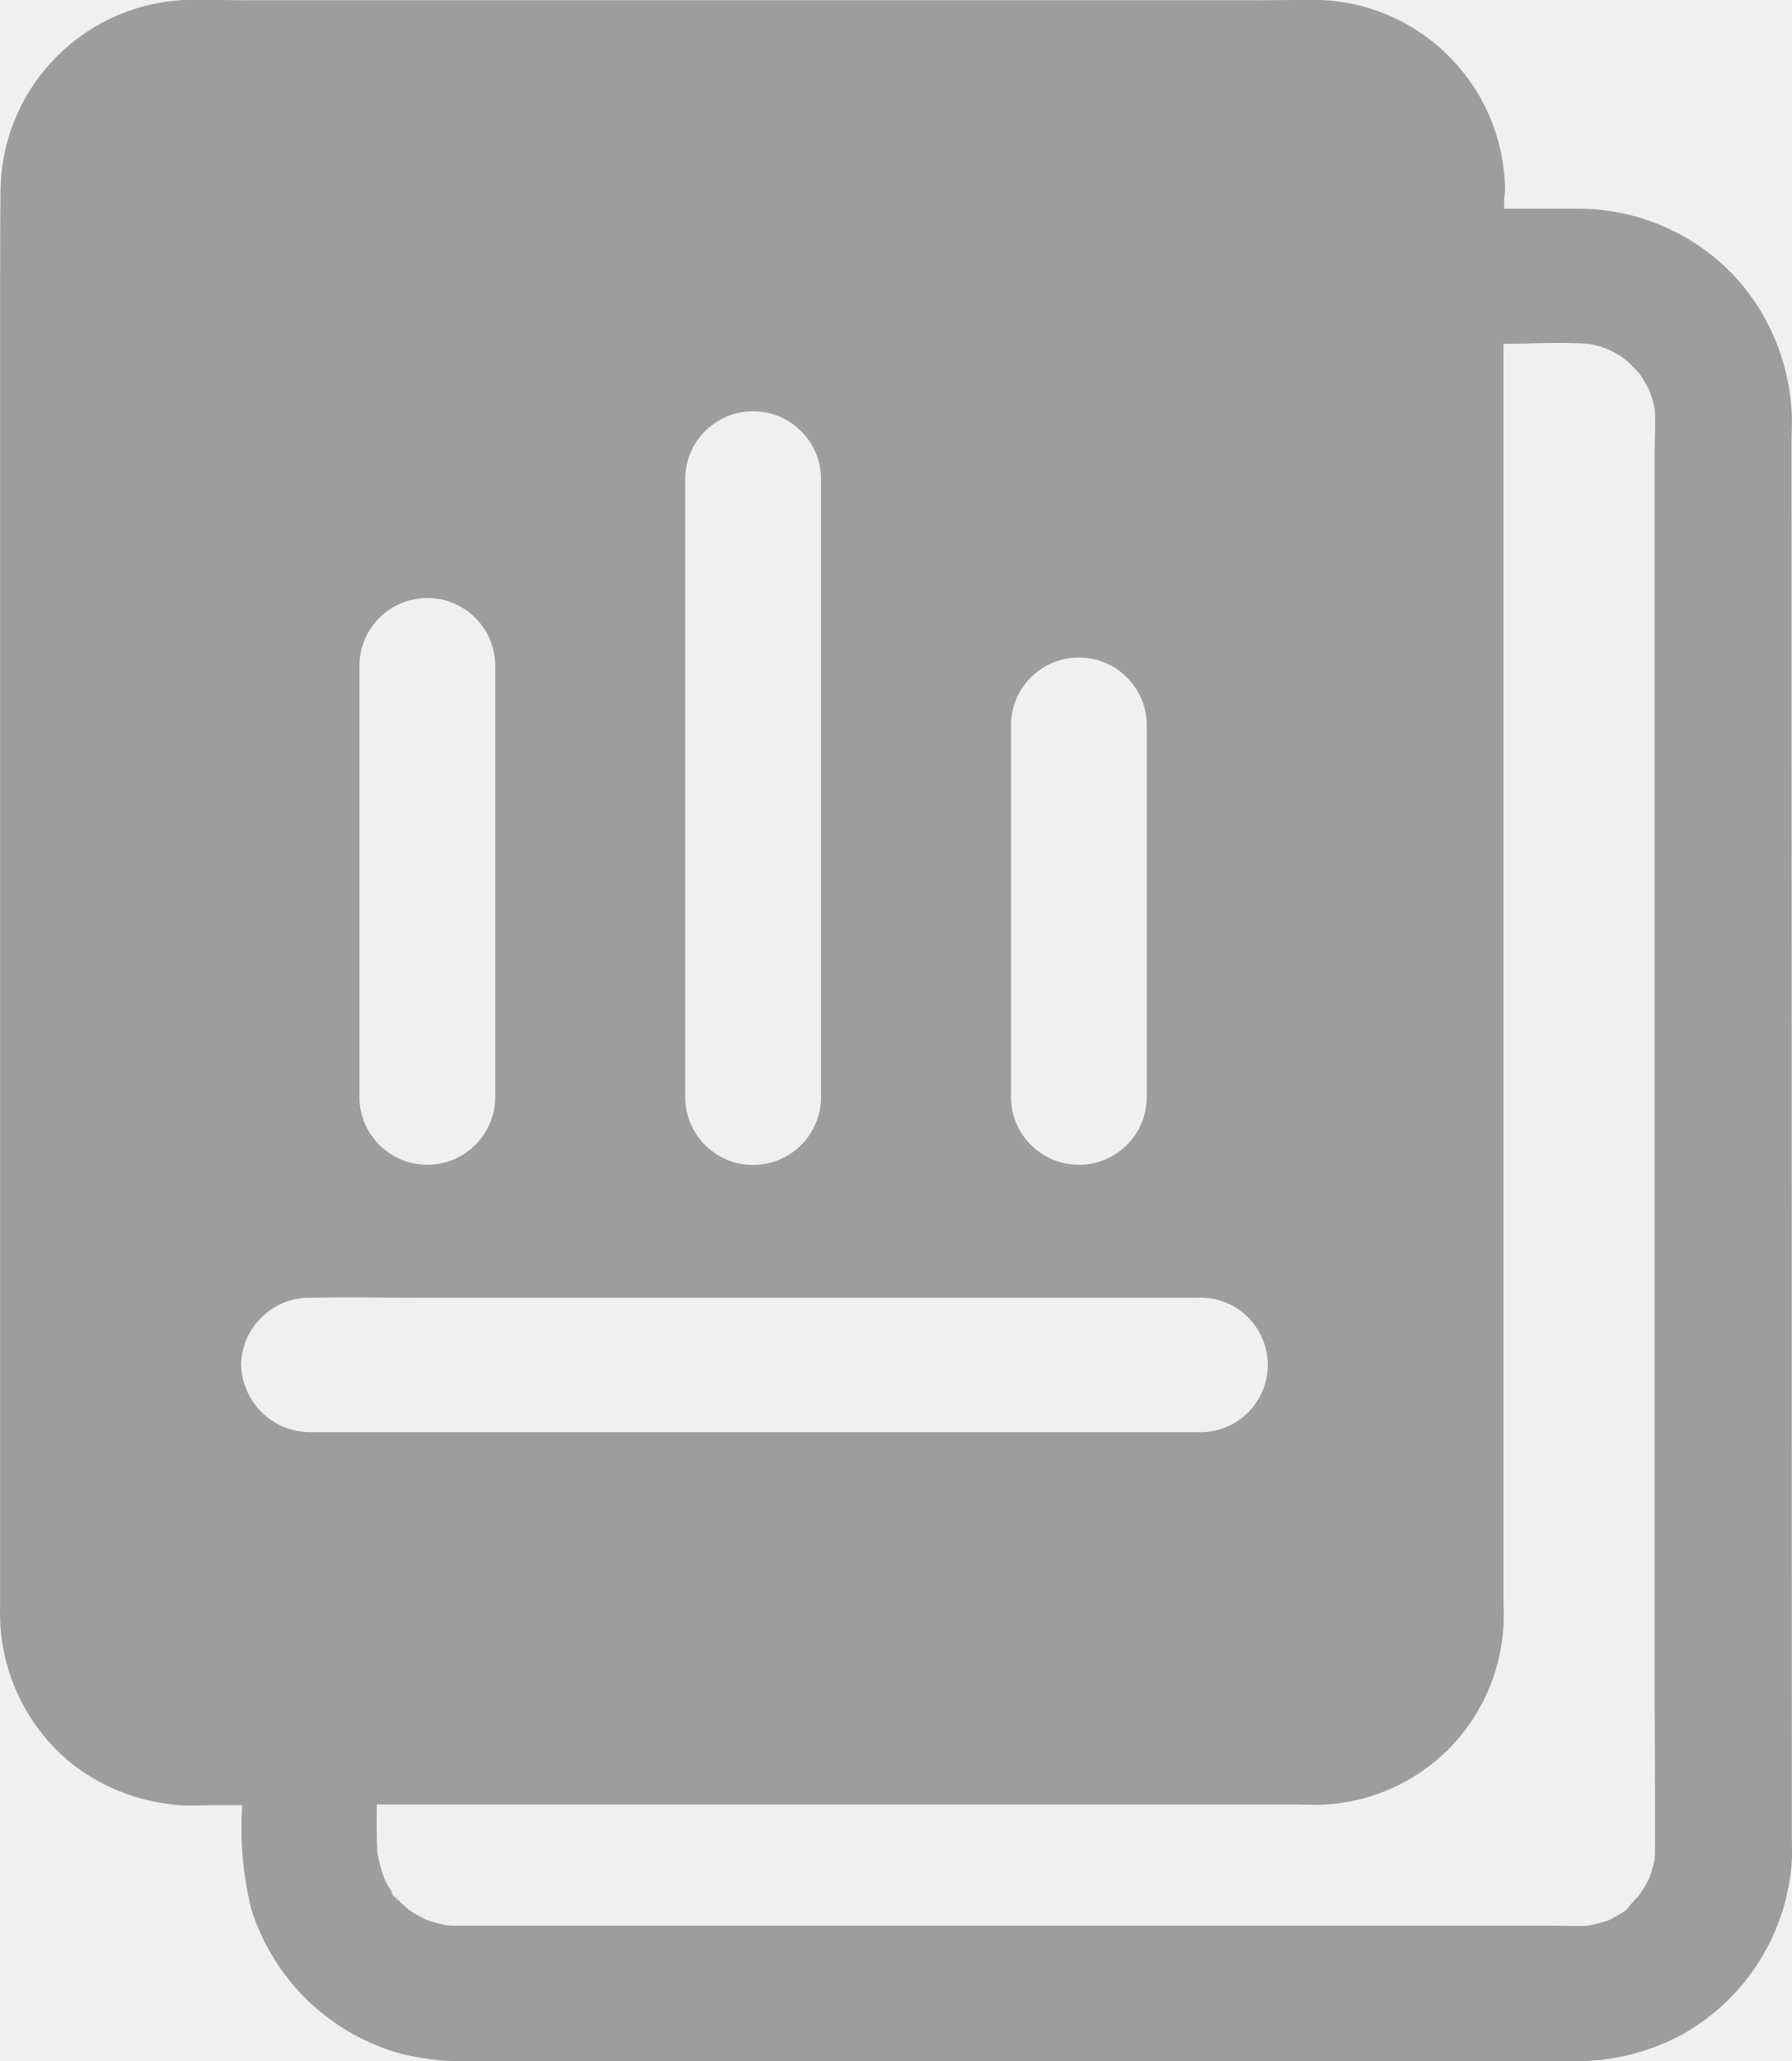
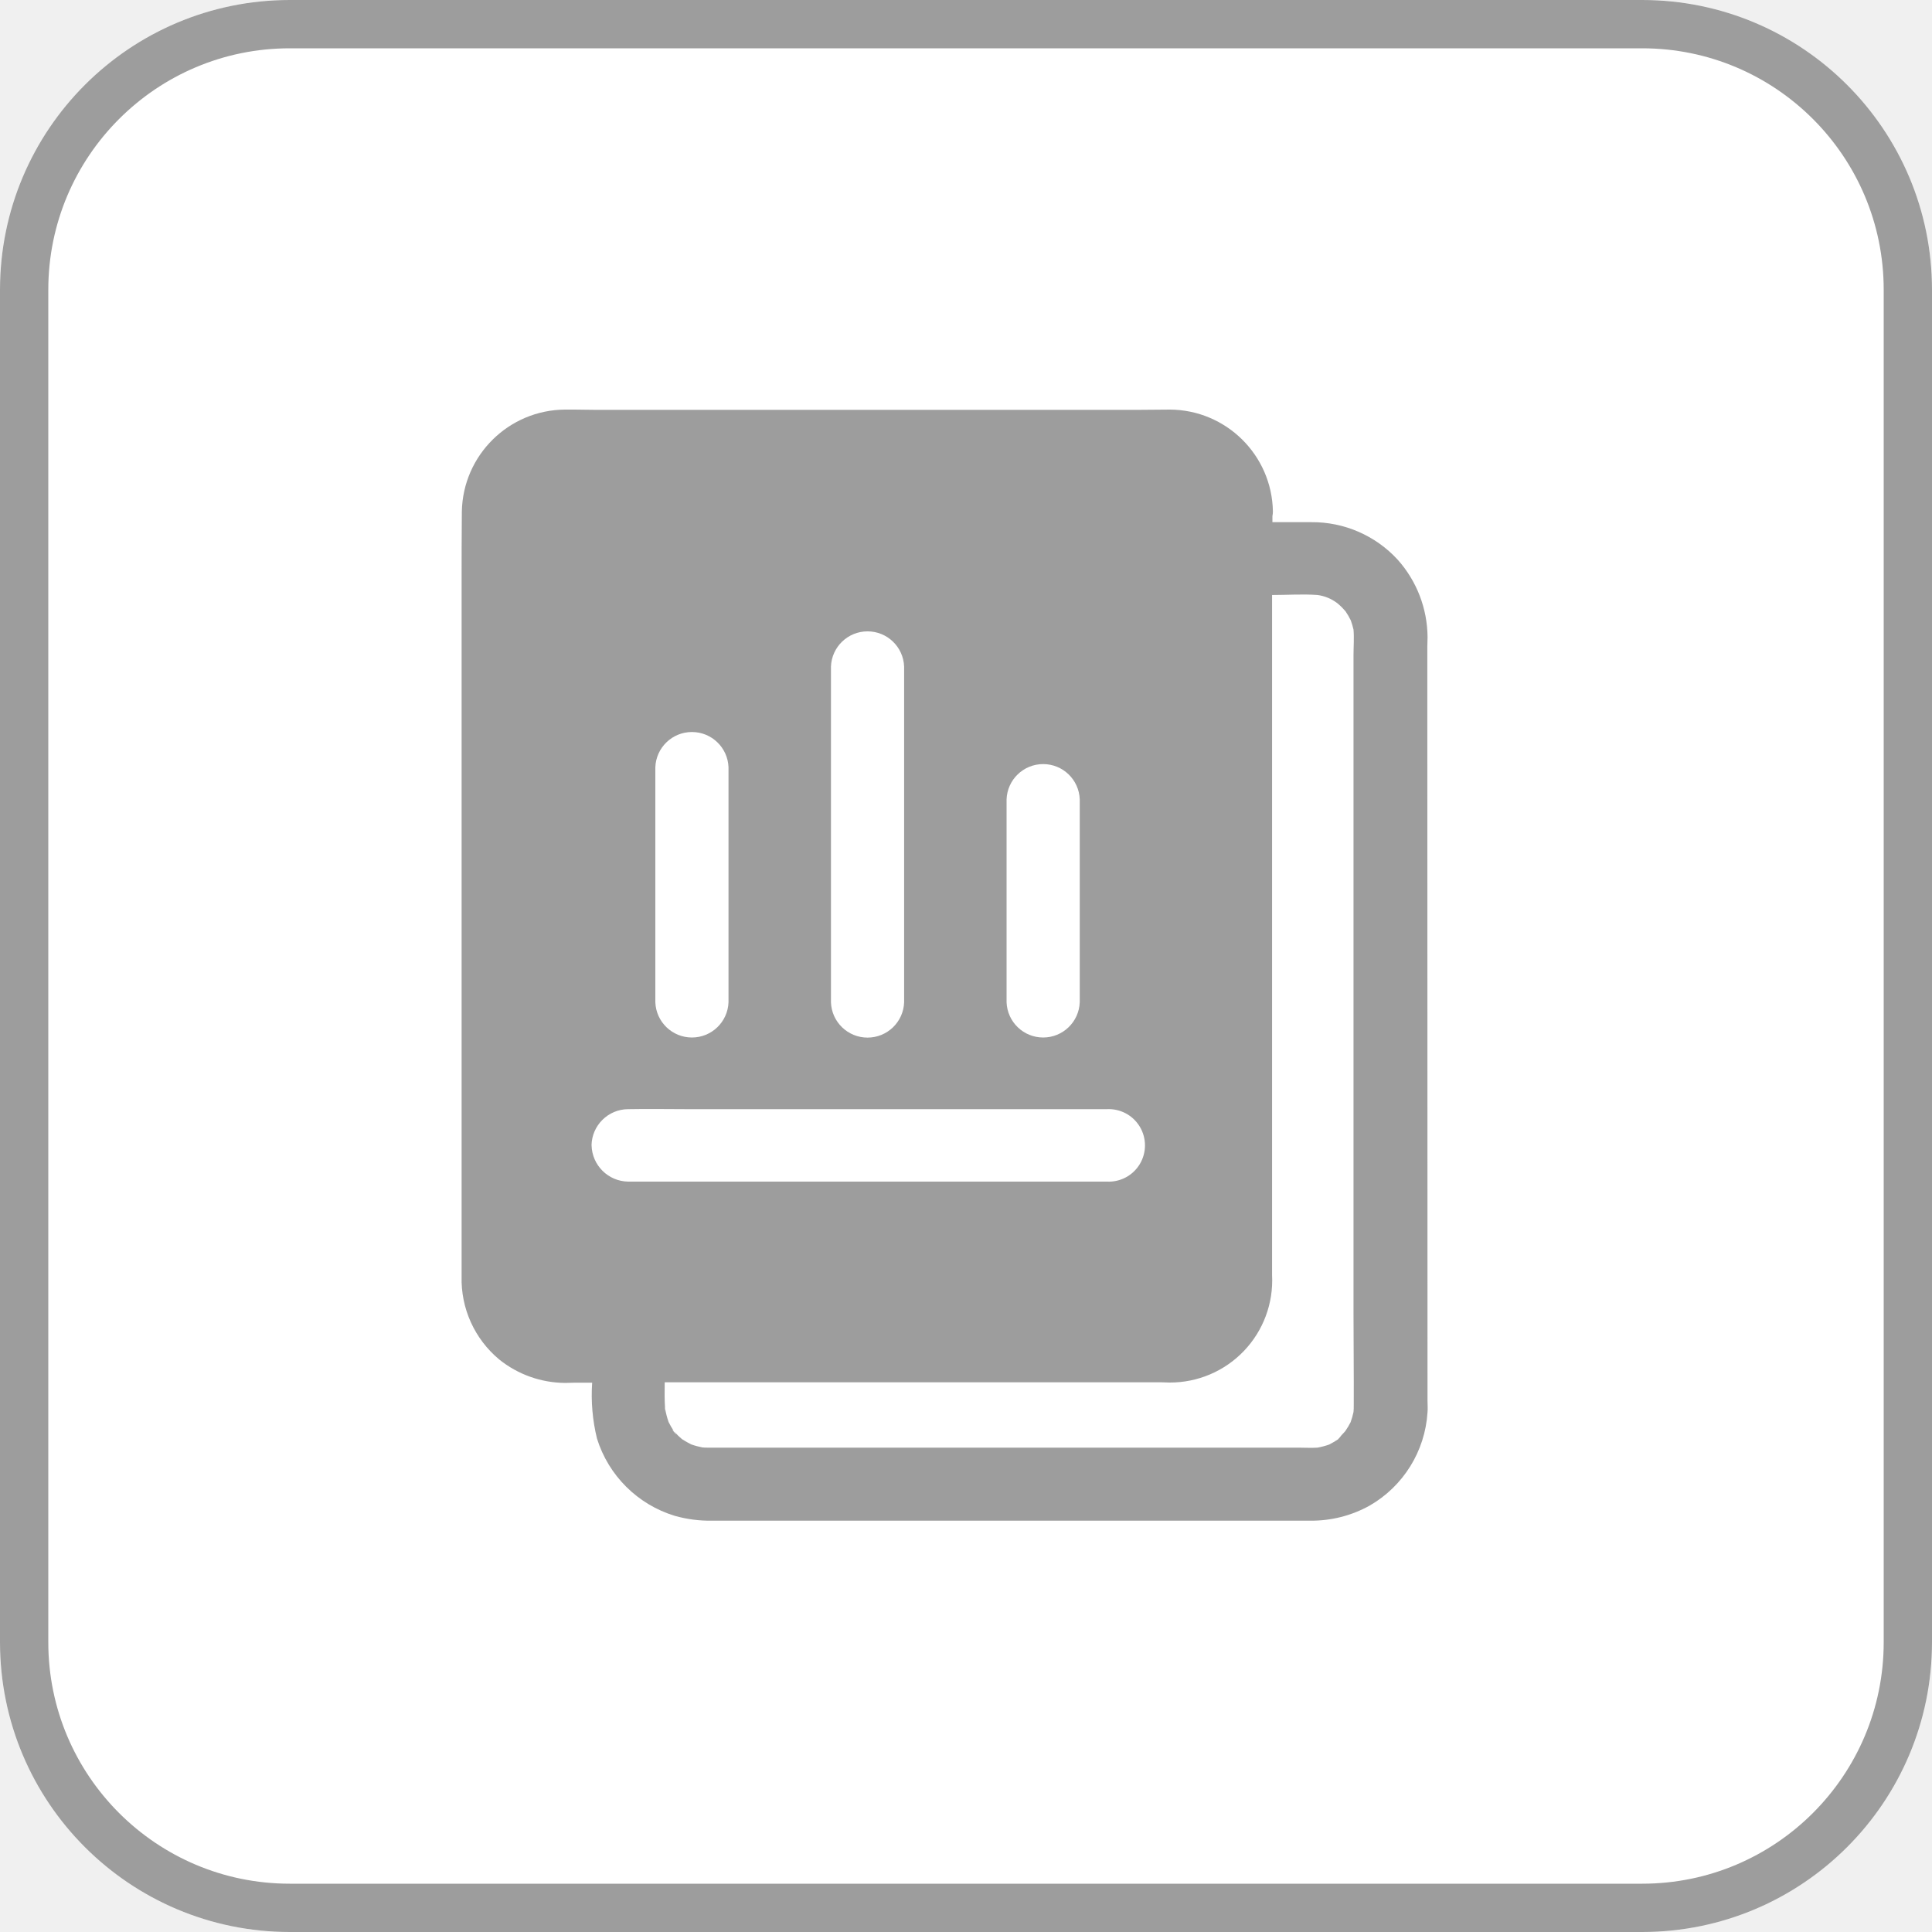
- <svg xmlns="http://www.w3.org/2000/svg" width="20" height="23" viewBox="0 0 20 23">
-   <path id="report" d="M144.095,68.7c0-.073.005-.145.005-.215a2.431,2.431,0,0,0-.619-1.6,2.4,2.4,0,0,0-1.788-.776h-.805v-.125a.457.457,0,0,0,.01-.1,2.145,2.145,0,0,0-2.134-2.106c-.2,0-.407.005-.611.005H126.845c-.2,0-.4-.008-.6-.005a2.152,2.152,0,0,0-2.139,2.109c-.005.511-.005,1.017-.005,1.528V81.723a2.162,2.162,0,0,0,.778,1.721,2.2,2.2,0,0,0,1.369.486c.066,0,.131-.005.2-.005h.356a3.785,3.785,0,0,0,.1,1.157,2.428,2.428,0,0,0,1.611,1.6,2.666,2.666,0,0,0,.77.1h12.049l.343,0a2.476,2.476,0,0,0,1.222-.311,2.4,2.4,0,0,0,1.2-1.931c.008-.08,0-.163,0-.243Zm-8.711,3.148a.758.758,0,0,1,1.515,0v4.2a.758.758,0,0,1-1.515,0ZM131.748,69.1a.758.758,0,0,1,1.515,0v6.95a.758.758,0,0,1-1.515,0Zm-3.636,2.084a.758.758,0,0,1,1.515,0v4.864a.758.758,0,0,1-1.515,0Zm-1.321,7.829a.763.763,0,0,1,.758-.751l.018,0c.4-.008.8,0,1.2,0h8.693a.751.751,0,1,1,0,1.5h-9.91A.769.769,0,0,1,126.792,79.01Zm15.458,6.084s0,0,0,0a1.847,1.847,0,0,1-.189.11,1.532,1.532,0,0,1-.24.063c-.129.008-.26,0-.391,0H130.677c-.492,0-.985,0-1.477,0-.038,0-.078,0-.116-.005a1.486,1.486,0,0,1-.23-.063,1.762,1.762,0,0,1-.177-.1l-.013-.008c-.03-.028-.061-.053-.088-.08s-.053-.058-.078-.085l.038.053c.04.063-.134-.155-.048-.063l.008.01a1.725,1.725,0,0,1-.109-.188,1.666,1.666,0,0,1-.071-.273c0,.05.008.1.013.145-.01-.068-.013-.133-.023-.2l.008.053c-.013-.18-.01-.366-.008-.549h10.282c.058,0,.116.005.172.005a2.115,2.115,0,0,0,2.121-2.222V67.617c.311,0,.631-.023.942,0a.861.861,0,0,1,.4.163.044.044,0,0,1,.013.01c.03.025.061.053.088.08s.053.058.078.085a0,0,0,0,0,0,0,1.4,1.4,0,0,1,.109.188,1.651,1.651,0,0,1,.056.19c.015.175,0,.356,0,.531v13.64c0,.631.008,1.26.005,1.888a1.3,1.3,0,0,1-.005.14,1.574,1.574,0,0,1-.061.213,1.392,1.392,0,0,1-.1.168l-.008.013c-.028.03-.053.06-.081.088A.746.746,0,0,1,142.249,85.094Z" transform="translate(-124.1 -63.78)" fill="#9d9d9d" />
+ <svg xmlns="http://www.w3.org/2000/svg" id="Consumption_report" width="40" height="40" viewBox="0 0 40 40">
+   <g id="Rectangle_2136" data-name="Rectangle 2136" fill="#fff" stroke="#9d9d9d" stroke-width="1">
+     <rect width="40" height="40" rx="6" stroke="none" />
+     <rect x="0.5" y="0.5" width="39" height="39" rx="5.5" fill="none" />
+   </g>
+   <path id="report" d="M144.095,68.7c0-.073.005-.145.005-.215a2.431,2.431,0,0,0-.619-1.6,2.4,2.4,0,0,0-1.788-.776h-.805v-.125a.457.457,0,0,0,.01-.1,2.145,2.145,0,0,0-2.134-2.106c-.2,0-.407.005-.611.005H126.845c-.2,0-.4-.008-.6-.005a2.152,2.152,0,0,0-2.139,2.109c-.005.511-.005,1.017-.005,1.528V81.723a2.162,2.162,0,0,0,.778,1.721,2.2,2.2,0,0,0,1.369.486c.066,0,.131-.005.2-.005h.356a3.785,3.785,0,0,0,.1,1.157,2.428,2.428,0,0,0,1.611,1.6,2.666,2.666,0,0,0,.77.1h12.049l.343,0a2.476,2.476,0,0,0,1.222-.311,2.4,2.4,0,0,0,1.2-1.931c.008-.08,0-.163,0-.243Zm-8.711,3.148a.758.758,0,0,1,1.515,0v4.2a.758.758,0,0,1-1.515,0ZM131.748,69.1a.758.758,0,0,1,1.515,0v6.95a.758.758,0,0,1-1.515,0Zm-3.636,2.084a.758.758,0,0,1,1.515,0v4.864a.758.758,0,0,1-1.515,0Zm-1.321,7.829a.763.763,0,0,1,.758-.751l.018,0c.4-.008.8,0,1.2,0h8.693a.751.751,0,1,1,0,1.5h-9.91A.769.769,0,0,1,126.792,79.01Zm15.458,6.084s0,0,0,0a1.847,1.847,0,0,1-.189.11,1.532,1.532,0,0,1-.24.063c-.129.008-.26,0-.391,0H130.677c-.492,0-.985,0-1.477,0-.038,0-.078,0-.116-.005a1.486,1.486,0,0,1-.23-.063,1.762,1.762,0,0,1-.177-.1l-.013-.008c-.03-.028-.061-.053-.088-.08s-.053-.058-.078-.085l.038.053c.04.063-.134-.155-.048-.063l.008.01a1.725,1.725,0,0,1-.109-.188,1.666,1.666,0,0,1-.071-.273c0,.05.008.1.013.145-.01-.068-.013-.133-.023-.2l.008.053c-.013-.18-.01-.366-.008-.549h10.282c.058,0,.116.005.172.005a2.115,2.115,0,0,0,2.121-2.222V67.617c.311,0,.631-.023.942,0a.861.861,0,0,1,.4.163.044.044,0,0,1,.013.01c.03.025.061.053.088.08s.053.058.078.085a0,0,0,0,0,0,0,1.4,1.4,0,0,1,.109.188,1.651,1.651,0,0,1,.056.19c.015.175,0,.356,0,.531v13.64c0,.631.008,1.26.005,1.888a1.3,1.3,0,0,1-.005.14,1.574,1.574,0,0,1-.061.213,1.392,1.392,0,0,1-.1.168l-.008.013c-.028.03-.053.06-.081.088A.746.746,0,0,1,142.249,85.094Z" transform="translate(-114.544 -55.298)" fill="#9d9d9d" />
</svg>
